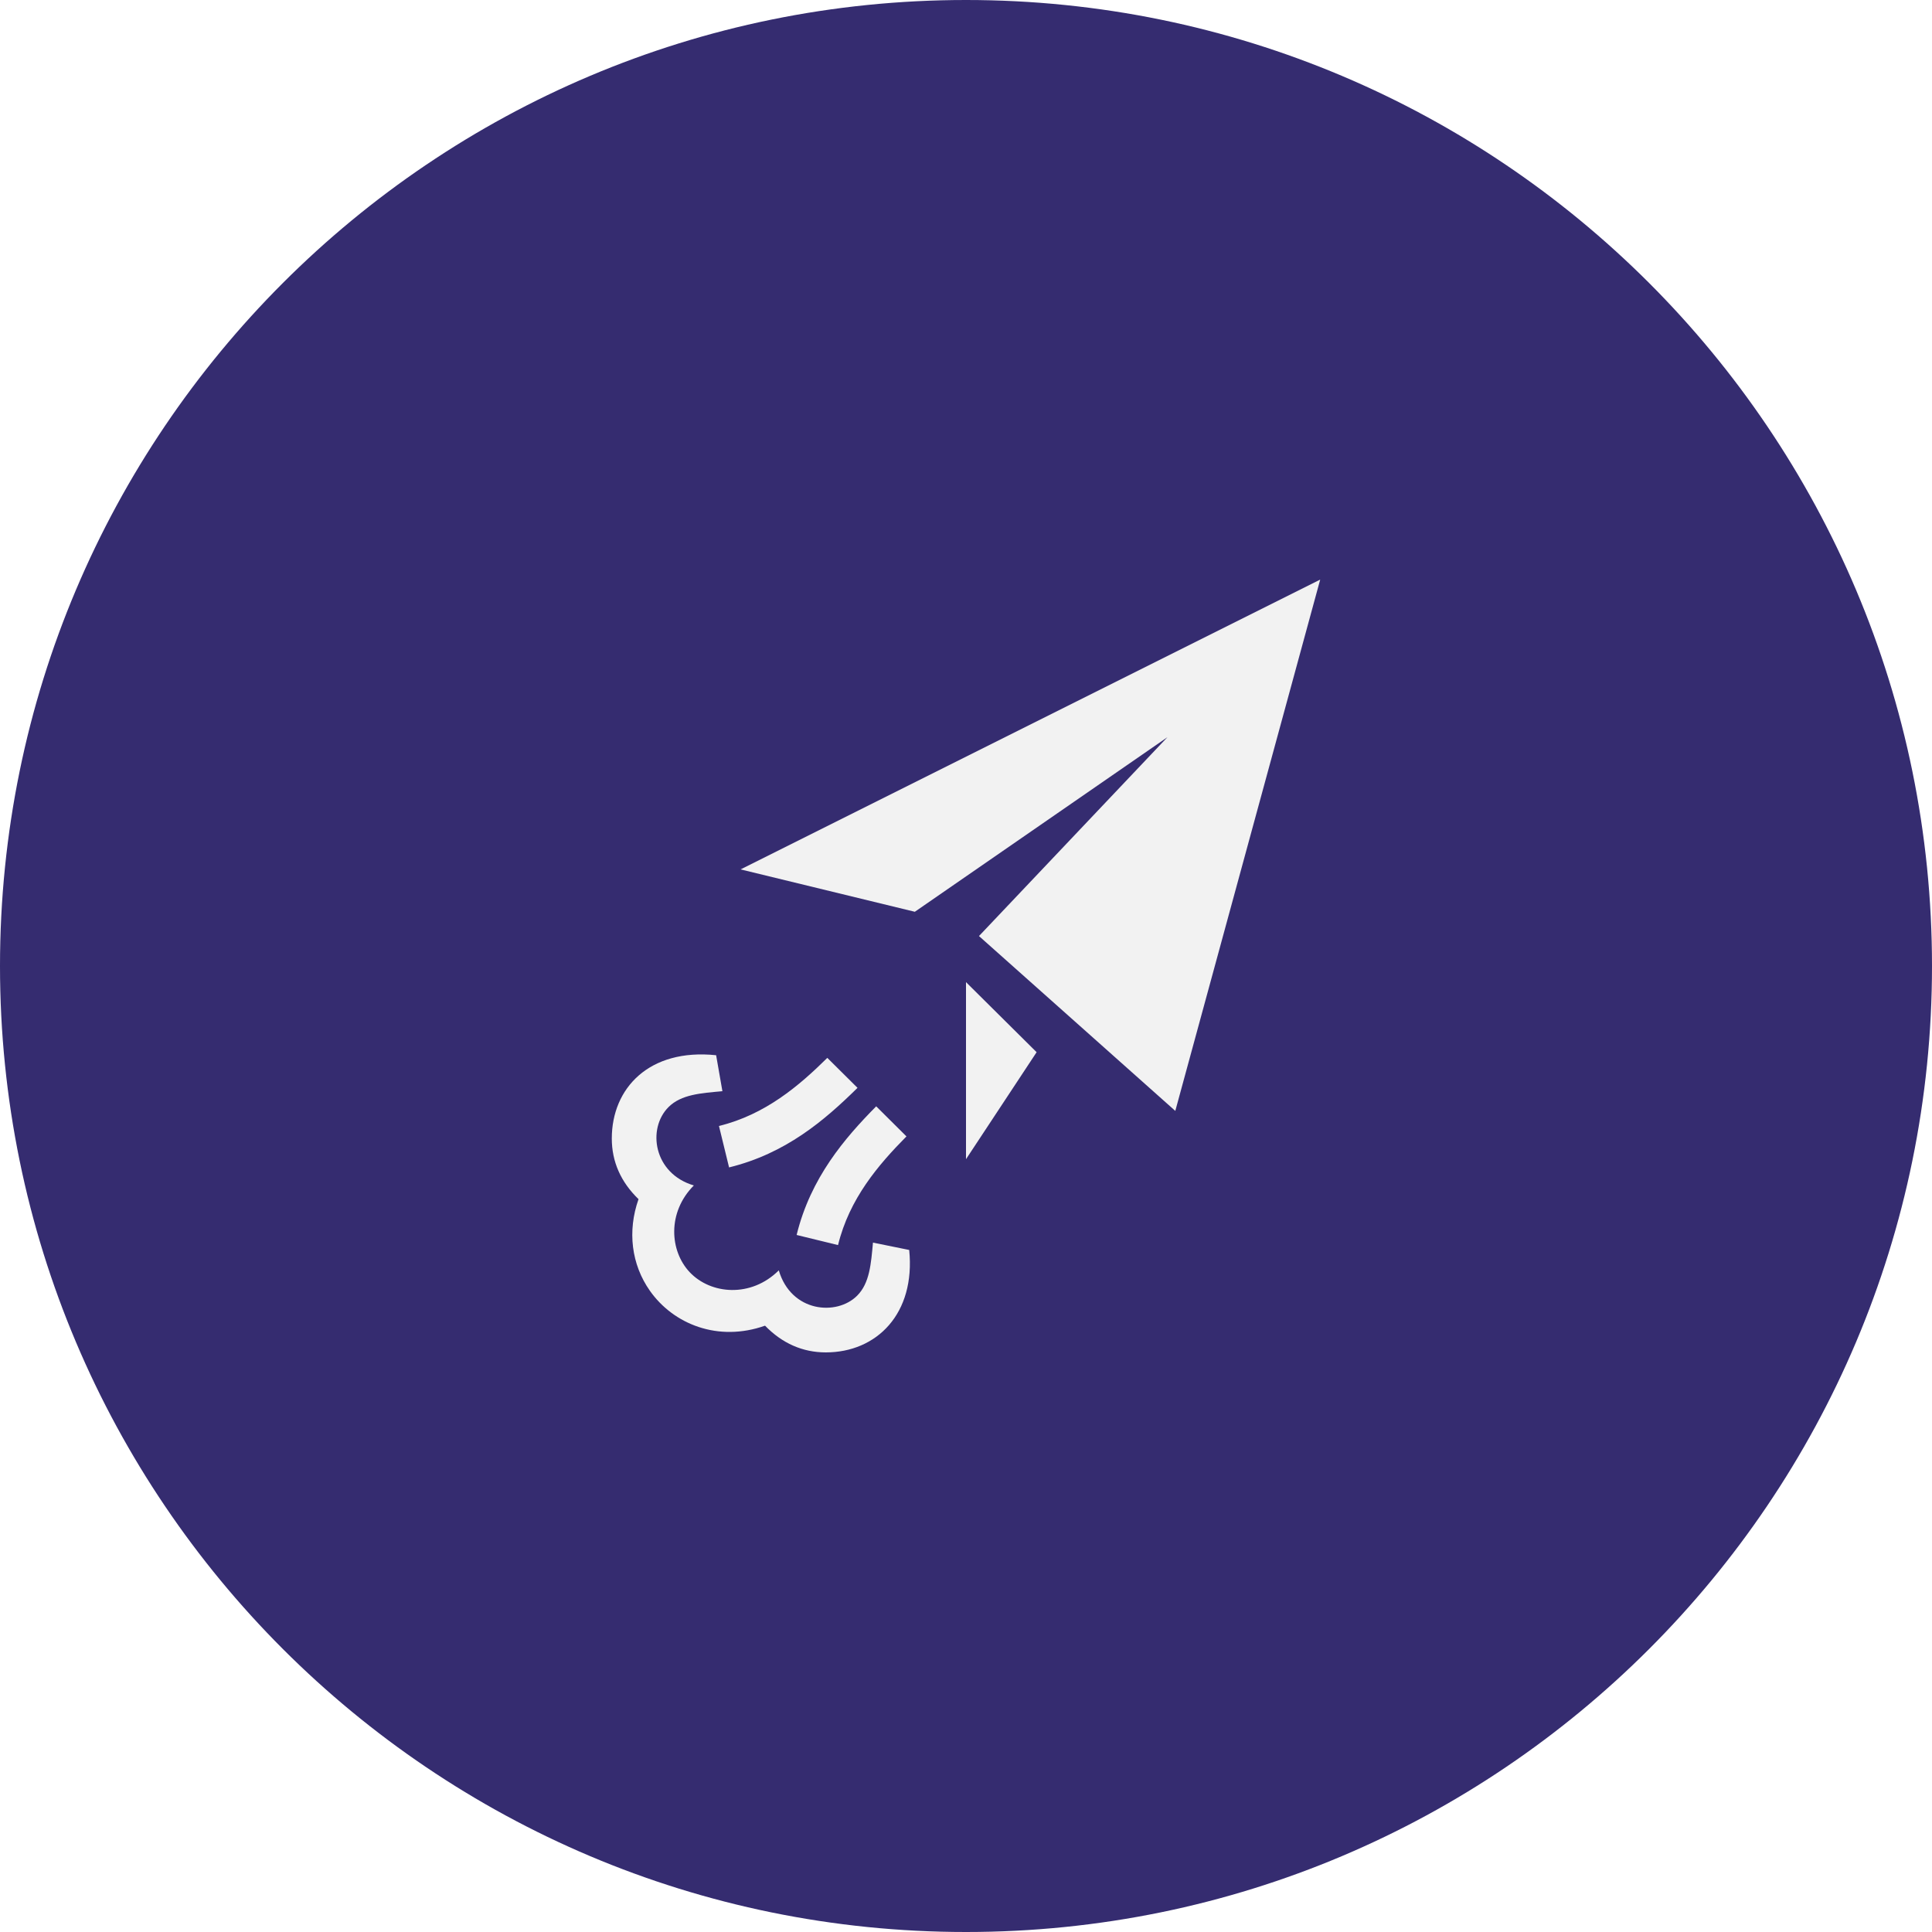
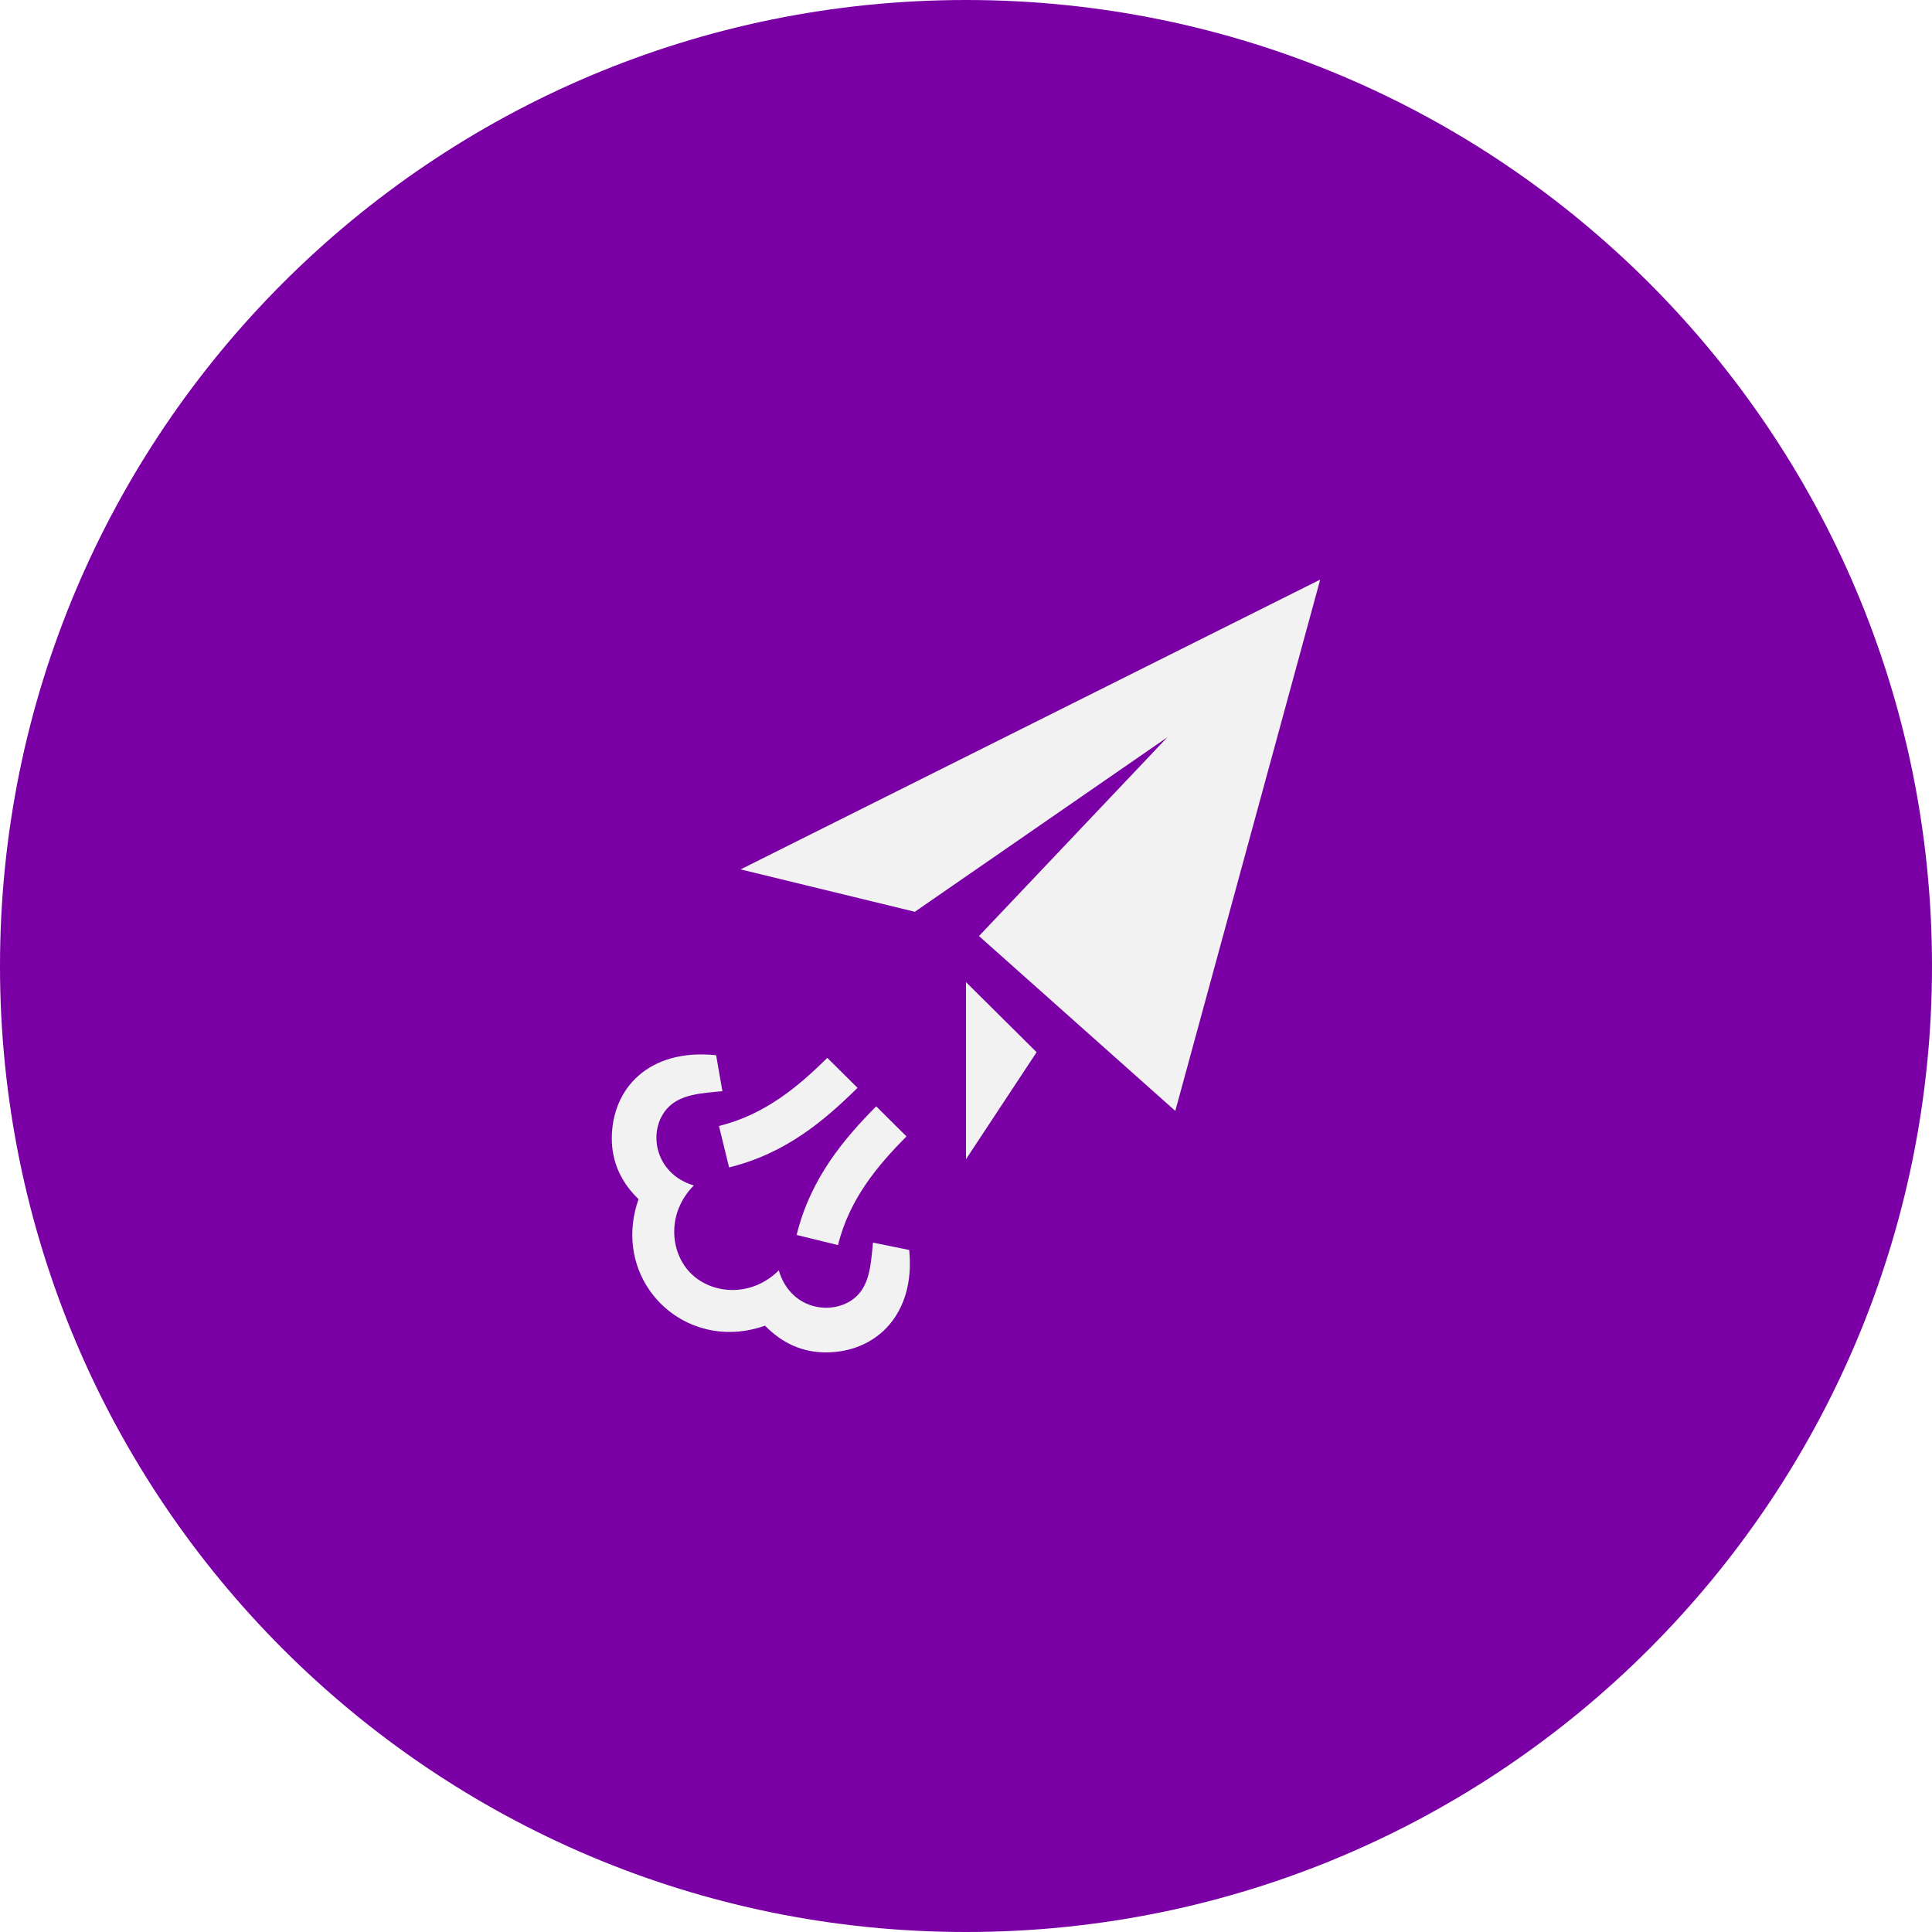
<svg xmlns="http://www.w3.org/2000/svg" width="60" height="60" viewBox="0 0 60 60" fill="none">
-   <circle cx="30" cy="30" r="30" fill="#352C70" />
+   <circle cx="30" cy="30" r="30" fill="#7A00A5" />
  <path d="M41 18L36.5 34.5L30.403 29.07L36.255 22.895L28.411 28.316L23 27L41 18ZM30 30.501V36L32.193 32.677L30 30.501ZM27.211 34.358L28.151 35.292C27.276 36.177 26.378 37.225 26.026 38.667L24.74 38.353C25.174 36.579 26.231 35.349 27.211 34.358ZM25.646 42C24.931 42 24.293 41.721 23.759 41.17C22.301 41.685 20.915 41.126 20.183 40.086C19.608 39.269 19.48 38.233 19.83 37.241C19.278 36.707 19 36.075 19 35.357C19 33.795 20.16 32.554 22.24 32.771L22.435 33.888C21.771 33.95 21.158 33.985 20.761 34.382C20.093 35.05 20.294 36.445 21.548 36.815C20.716 37.651 20.797 38.852 21.421 39.511C22.075 40.201 23.324 40.31 24.186 39.452C24.571 40.757 25.984 40.874 26.619 40.239C27.011 39.847 27.05 39.244 27.111 38.59L28.236 38.819C28.436 40.798 27.227 42 25.646 42ZM22.328 34.968L22.642 36.255C24.397 35.825 25.595 34.805 26.631 33.784L25.693 32.853C24.817 33.719 23.766 34.617 22.328 34.968V34.968Z" fill="#F2F2F2" />
</svg>
